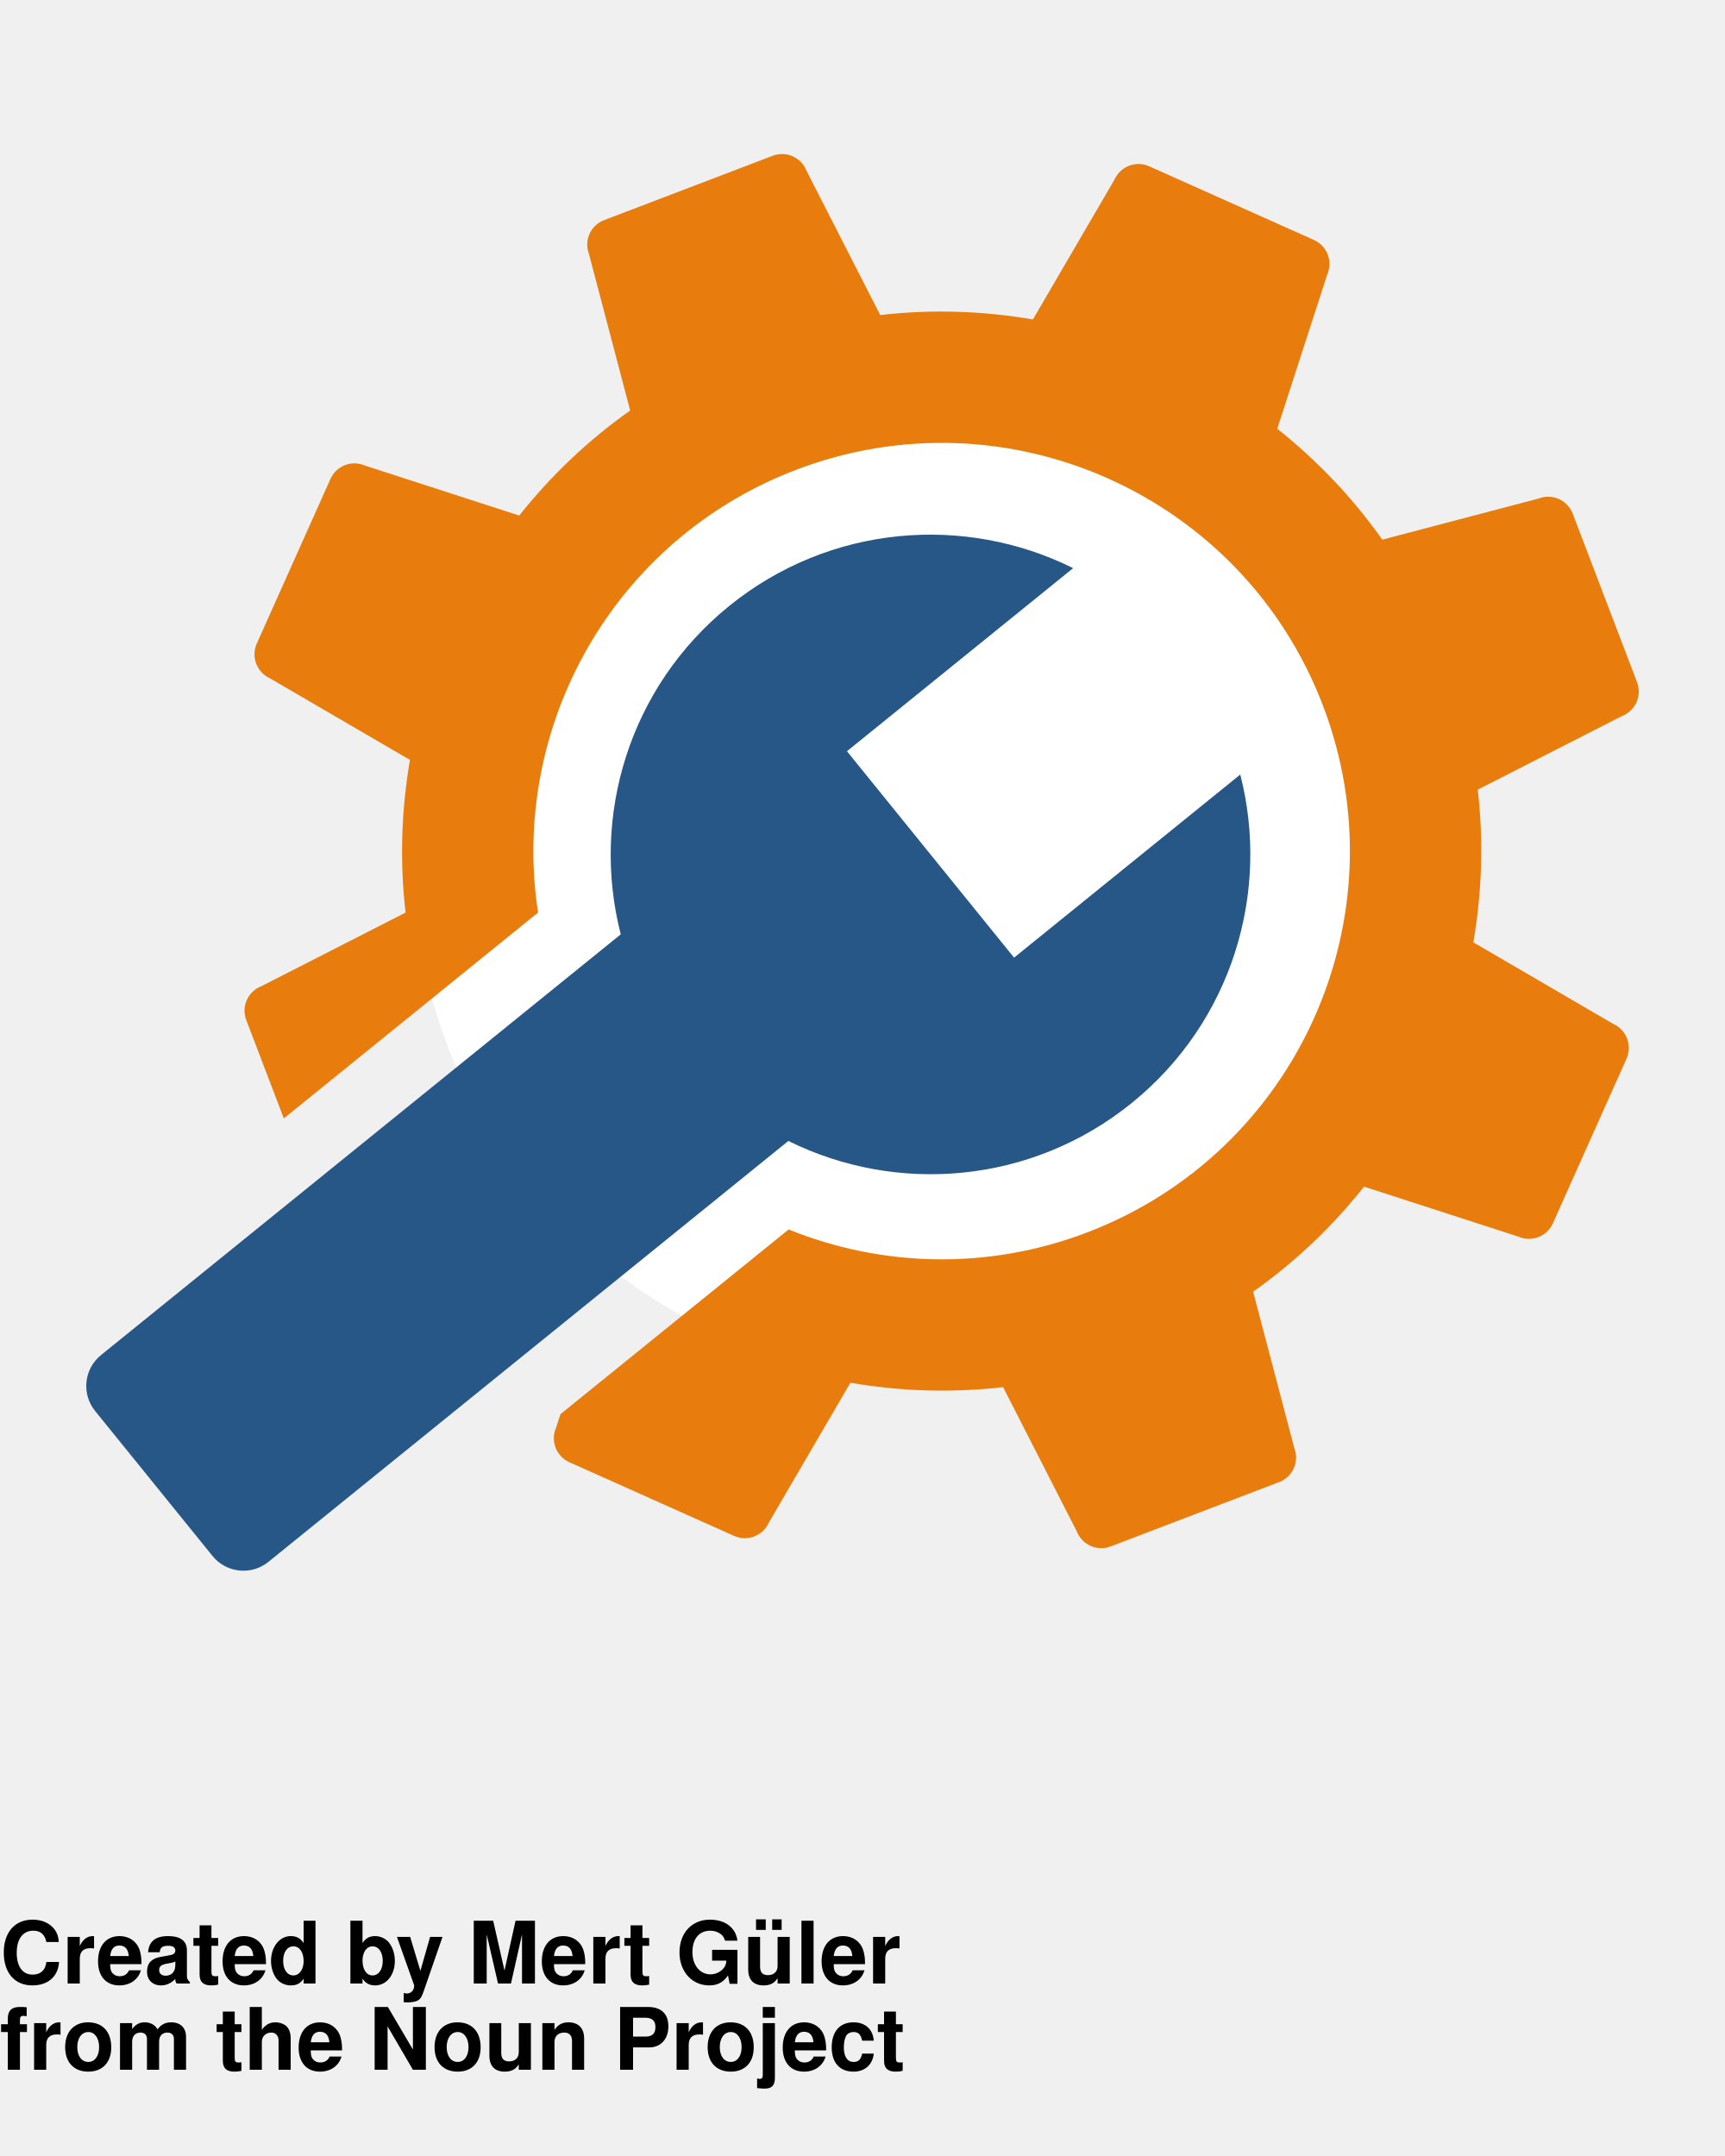
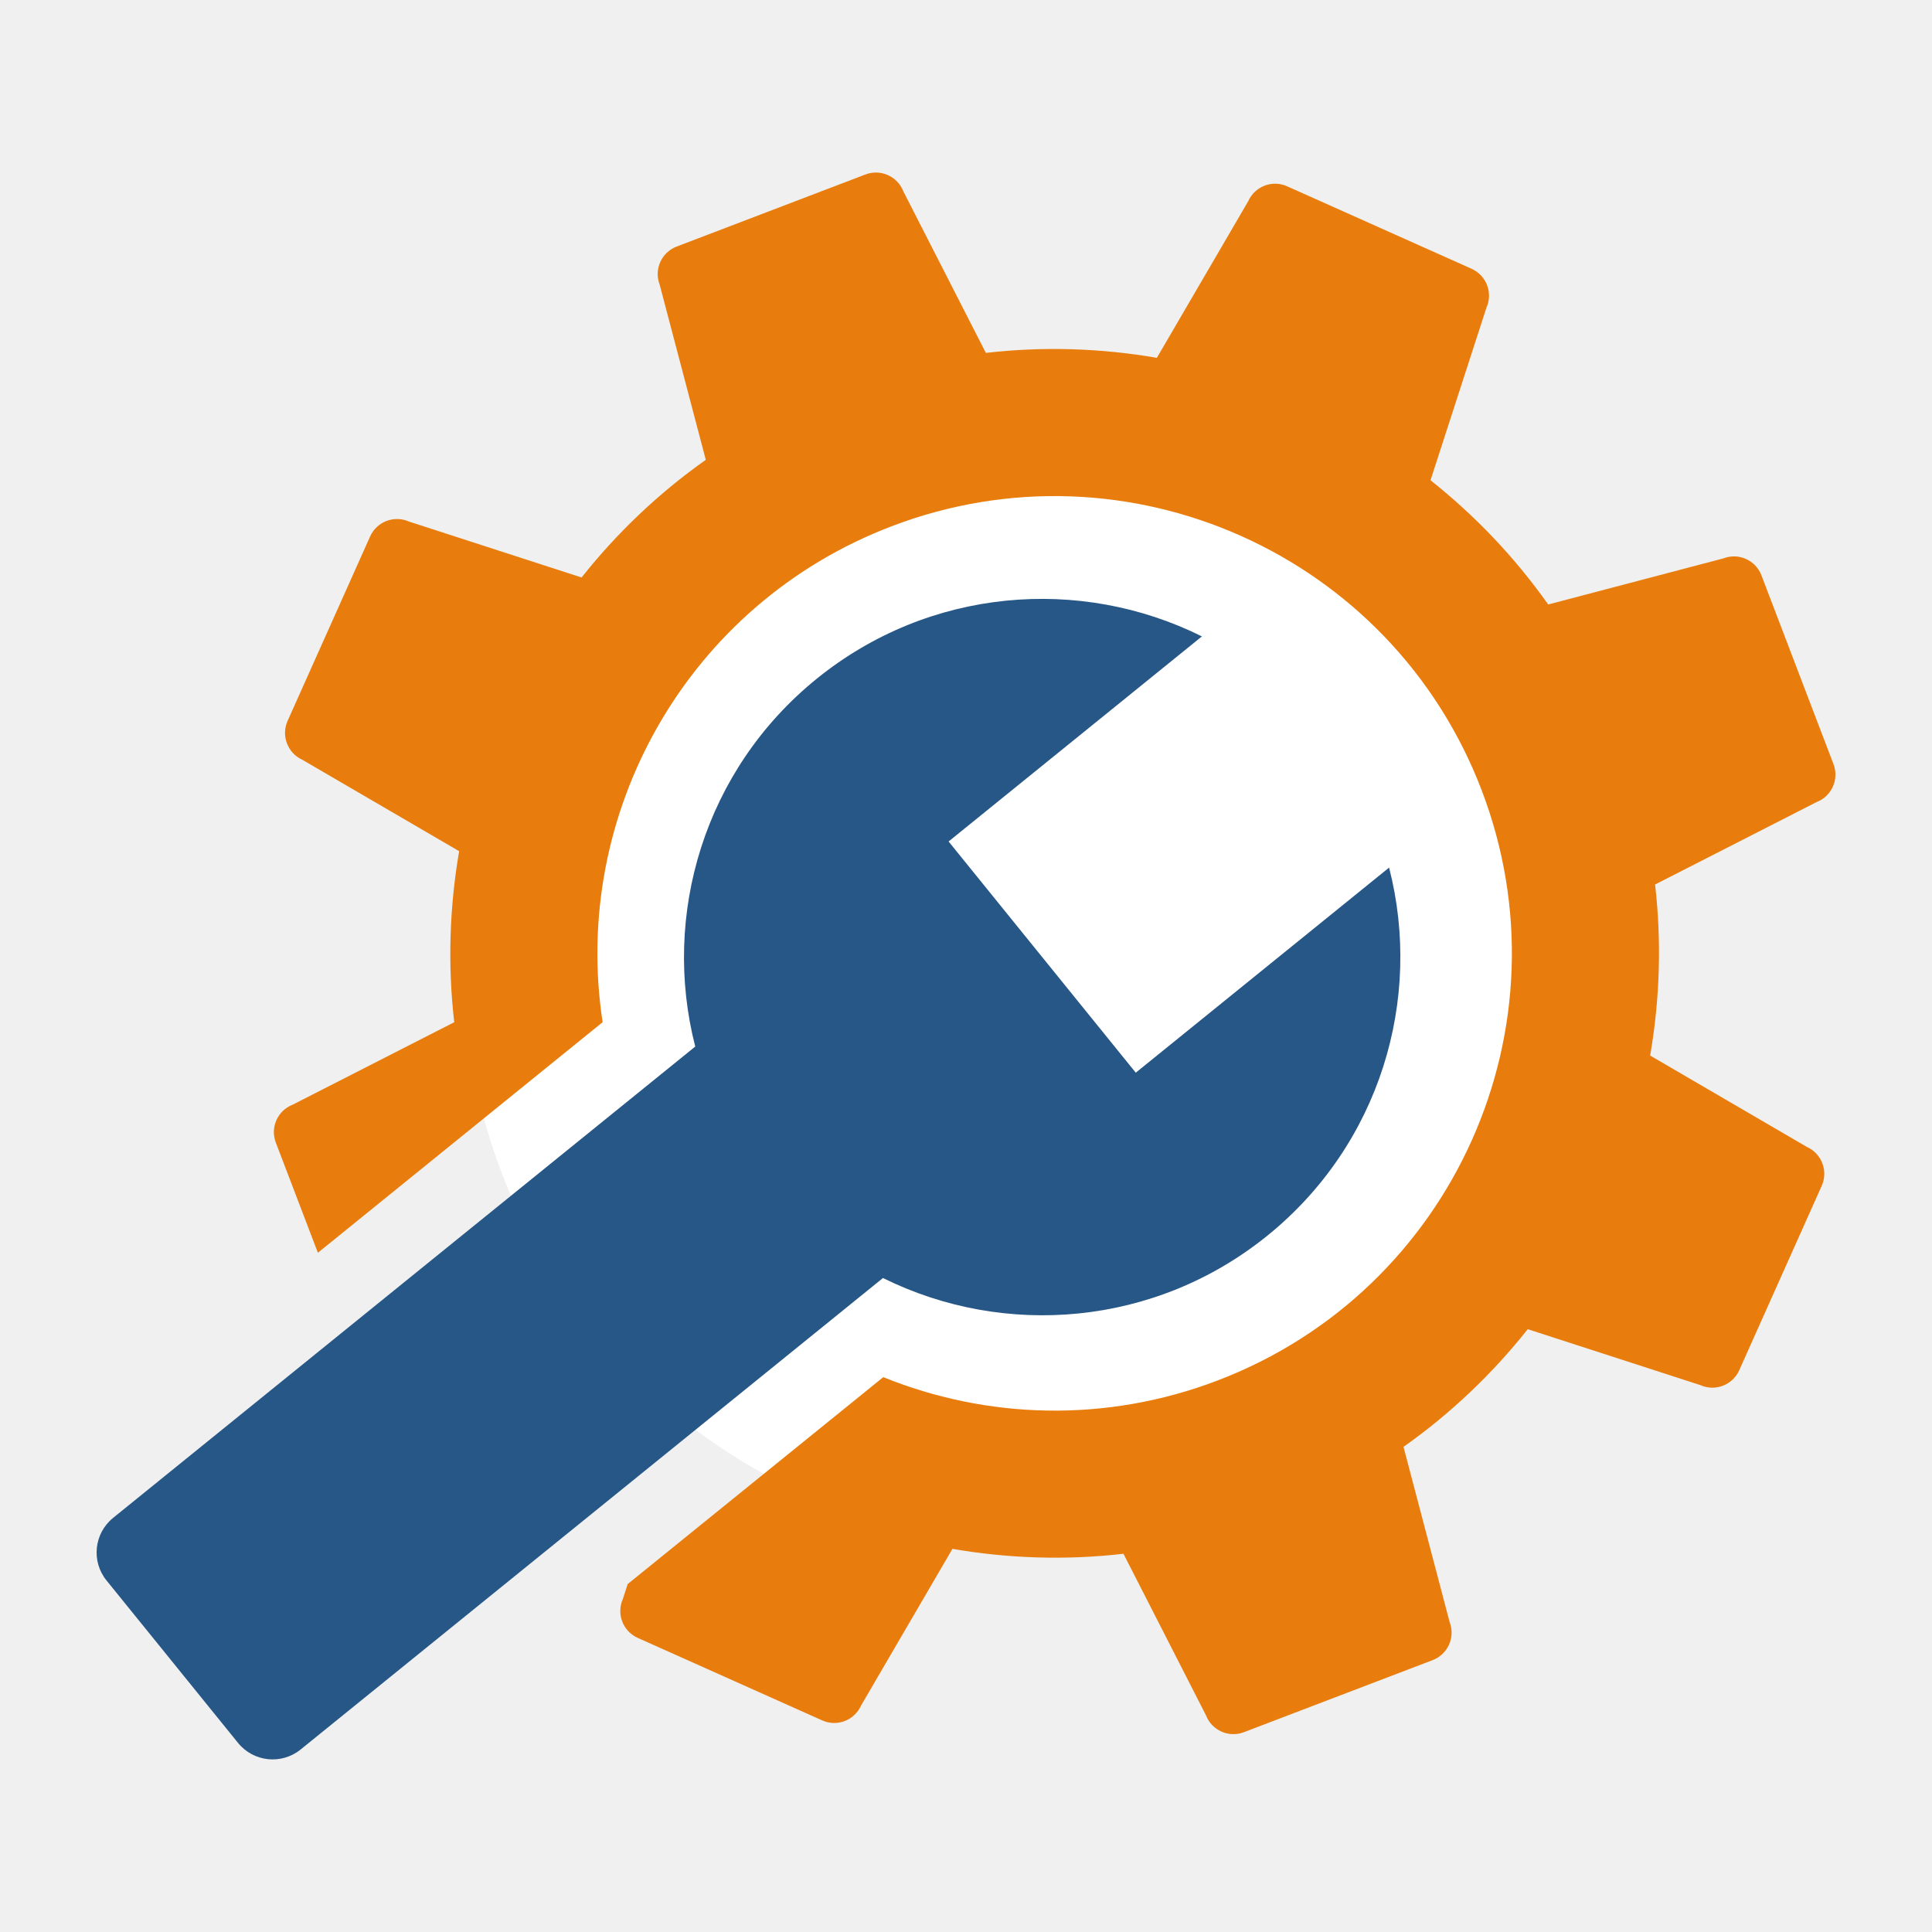
- <svg xmlns="http://www.w3.org/2000/svg" version="1.1" x="0px" y="0px" viewBox="0 0 100 125" enable-background="new 0 0 100 100" xml:space="preserve">
+ <svg xmlns="http://www.w3.org/2000/svg" version="1.1" x="0px" y="0px" viewBox="0 0 100 100" enable-background="new 0 0 100 100" xml:space="preserve">
  <circle cx="54" cy="50" r="30" fill="white" />
  <path fill="#e87d0d" d="M31.192,52.908c-1.653-10.776,4.354-21.62,14.955-25.668c12.208-4.661,25.884,1.456,30.545,13.666  c4.662,12.208-1.456,25.884-13.665,30.546c-5.814,2.22-11.961,1.993-17.309-0.171L32.49,81.99l-0.251,0.774  c-0.342,0.768,0.001,1.669,0.77,2.013l9.548,4.271c0.767,0.345,1.667,0,2.012-0.77l4.729-8.109c2.888,0.498,5.866,0.598,8.852,0.254  l4.268,8.355c0.3,0.786,1.18,1.181,1.966,0.88l9.771-3.731c0.785-0.3,1.18-1.18,0.879-1.965l-2.389-9.073  c2.456-1.733,4.609-3.794,6.431-6.09l8.932,2.894c0.769,0.344,1.669,0,2.014-0.768l4.27-9.547c0.343-0.768-0.001-1.669-0.768-2.013  l-8.112-4.73c0.498-2.888,0.599-5.866,0.255-8.853l8.355-4.265c0.786-0.301,1.181-1.18,0.879-1.967l-3.729-9.77  c-0.3-0.786-1.181-1.182-1.966-0.879l-9.072,2.387c-1.734-2.454-3.795-4.609-6.091-6.43l2.895-8.933  c0.344-0.767-0.001-1.668-0.769-2.013l-9.548-4.27c-0.767-0.345-1.668,0-2.012,0.77l-4.73,8.109  c-2.887-0.498-5.865-0.599-8.851-0.255l-4.268-8.355c-0.301-0.785-1.18-1.18-1.966-0.88l-9.771,3.731  c-0.786,0.3-1.18,1.181-0.88,1.966l2.389,9.073c-2.456,1.733-4.608,3.793-6.43,6.089l-8.933-2.894  C20.399,26.655,19.5,27,19.157,27.767l-4.272,9.548c-0.342,0.768,0.002,1.669,0.768,2.013l8.112,4.729  c-0.497,2.889-0.599,5.865-0.254,8.853l-8.355,4.265c-0.786,0.302-1.181,1.181-0.879,1.967l2.177,5.701L31.192,52.908z" />
  <path fill="#265787" d="M65.609,63.949c5.823-4.715,8.042-12.231,6.29-19.042L58.787,55.522l-9.688-11.967L62.211,32.94  c-6.298-3.133-14.11-2.525-19.935,2.189c-5.822,4.714-8.041,12.229-6.29,19.041L5.854,78.566c-0.988,0.801-1.141,2.251-0.34,3.24  l6.805,8.405c0.801,0.99,2.252,1.143,3.241,0.343L45.702,66.15C51.995,69.268,59.794,68.656,65.609,63.949z" />
-   <text x="0" y="115" fill="#000000" font-size="5px" font-weight="bold" font-family="'Helvetica Neue', Helvetica, Arial-Unicode, Arial, Sans-serif">Created by Mert Güler</text>
-   <text x="0" y="120" fill="#000000" font-size="5px" font-weight="bold" font-family="'Helvetica Neue', Helvetica, Arial-Unicode, Arial, Sans-serif">from the Noun Project</text>
</svg>
